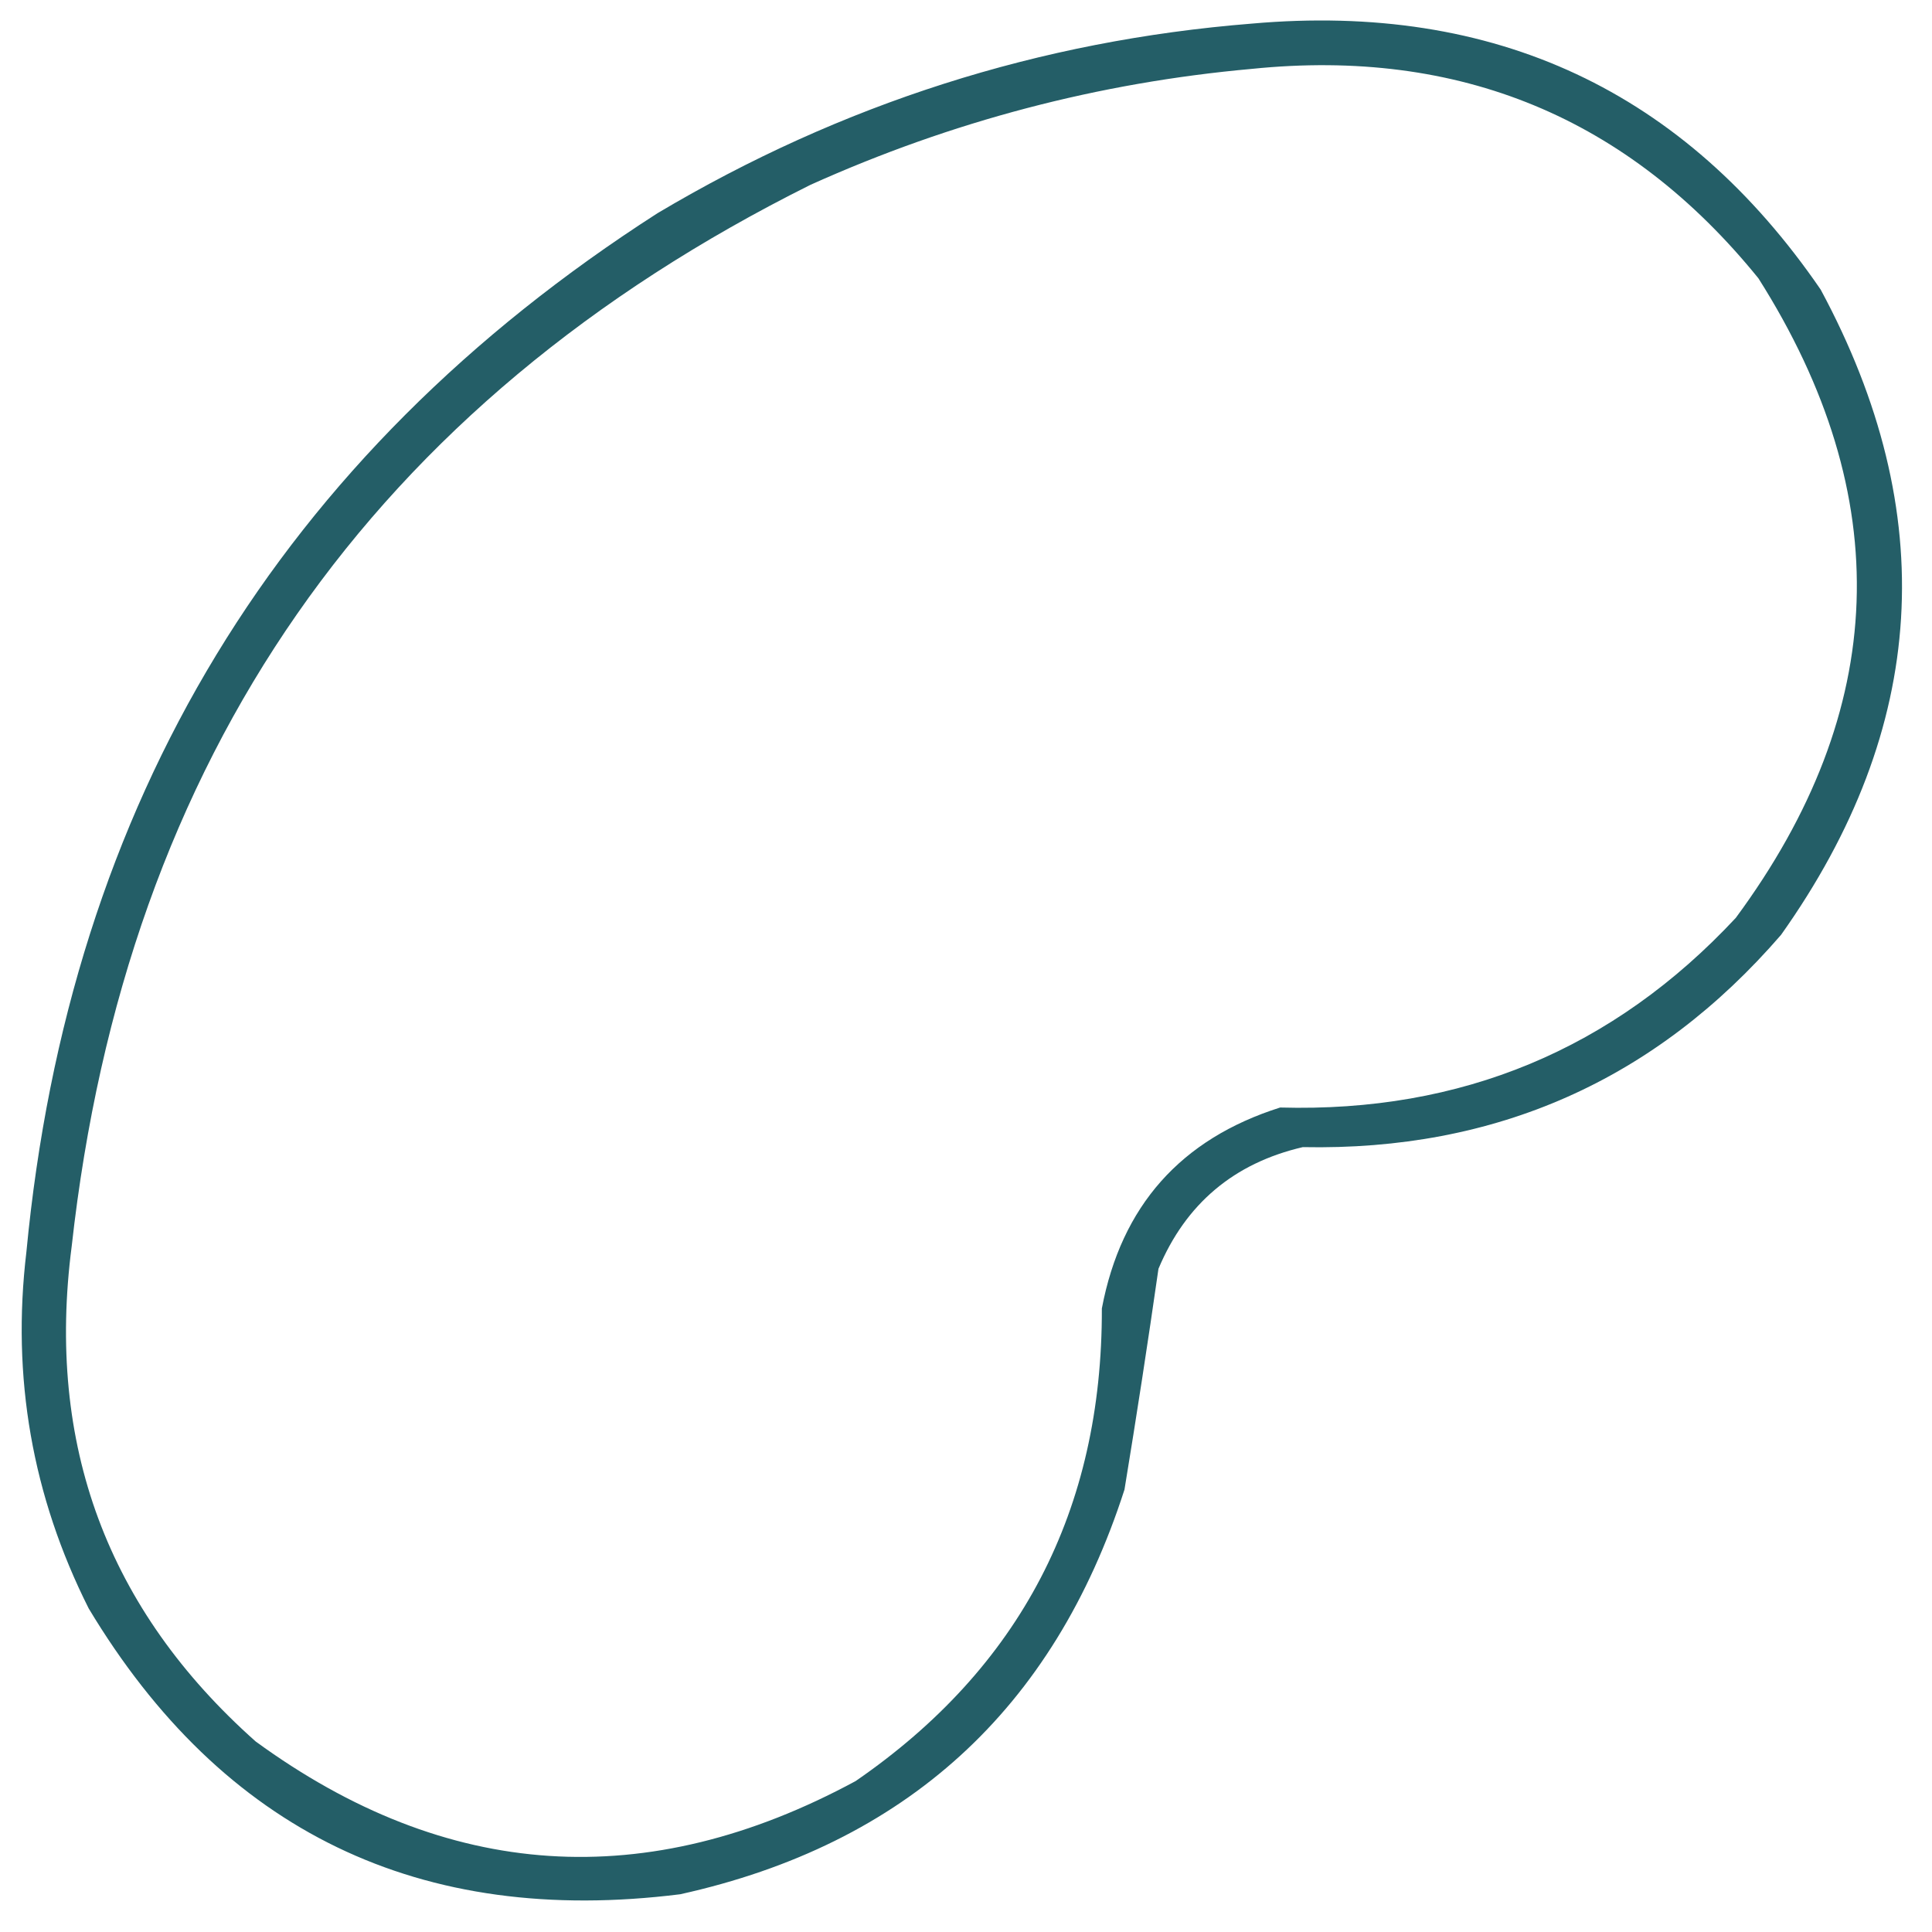
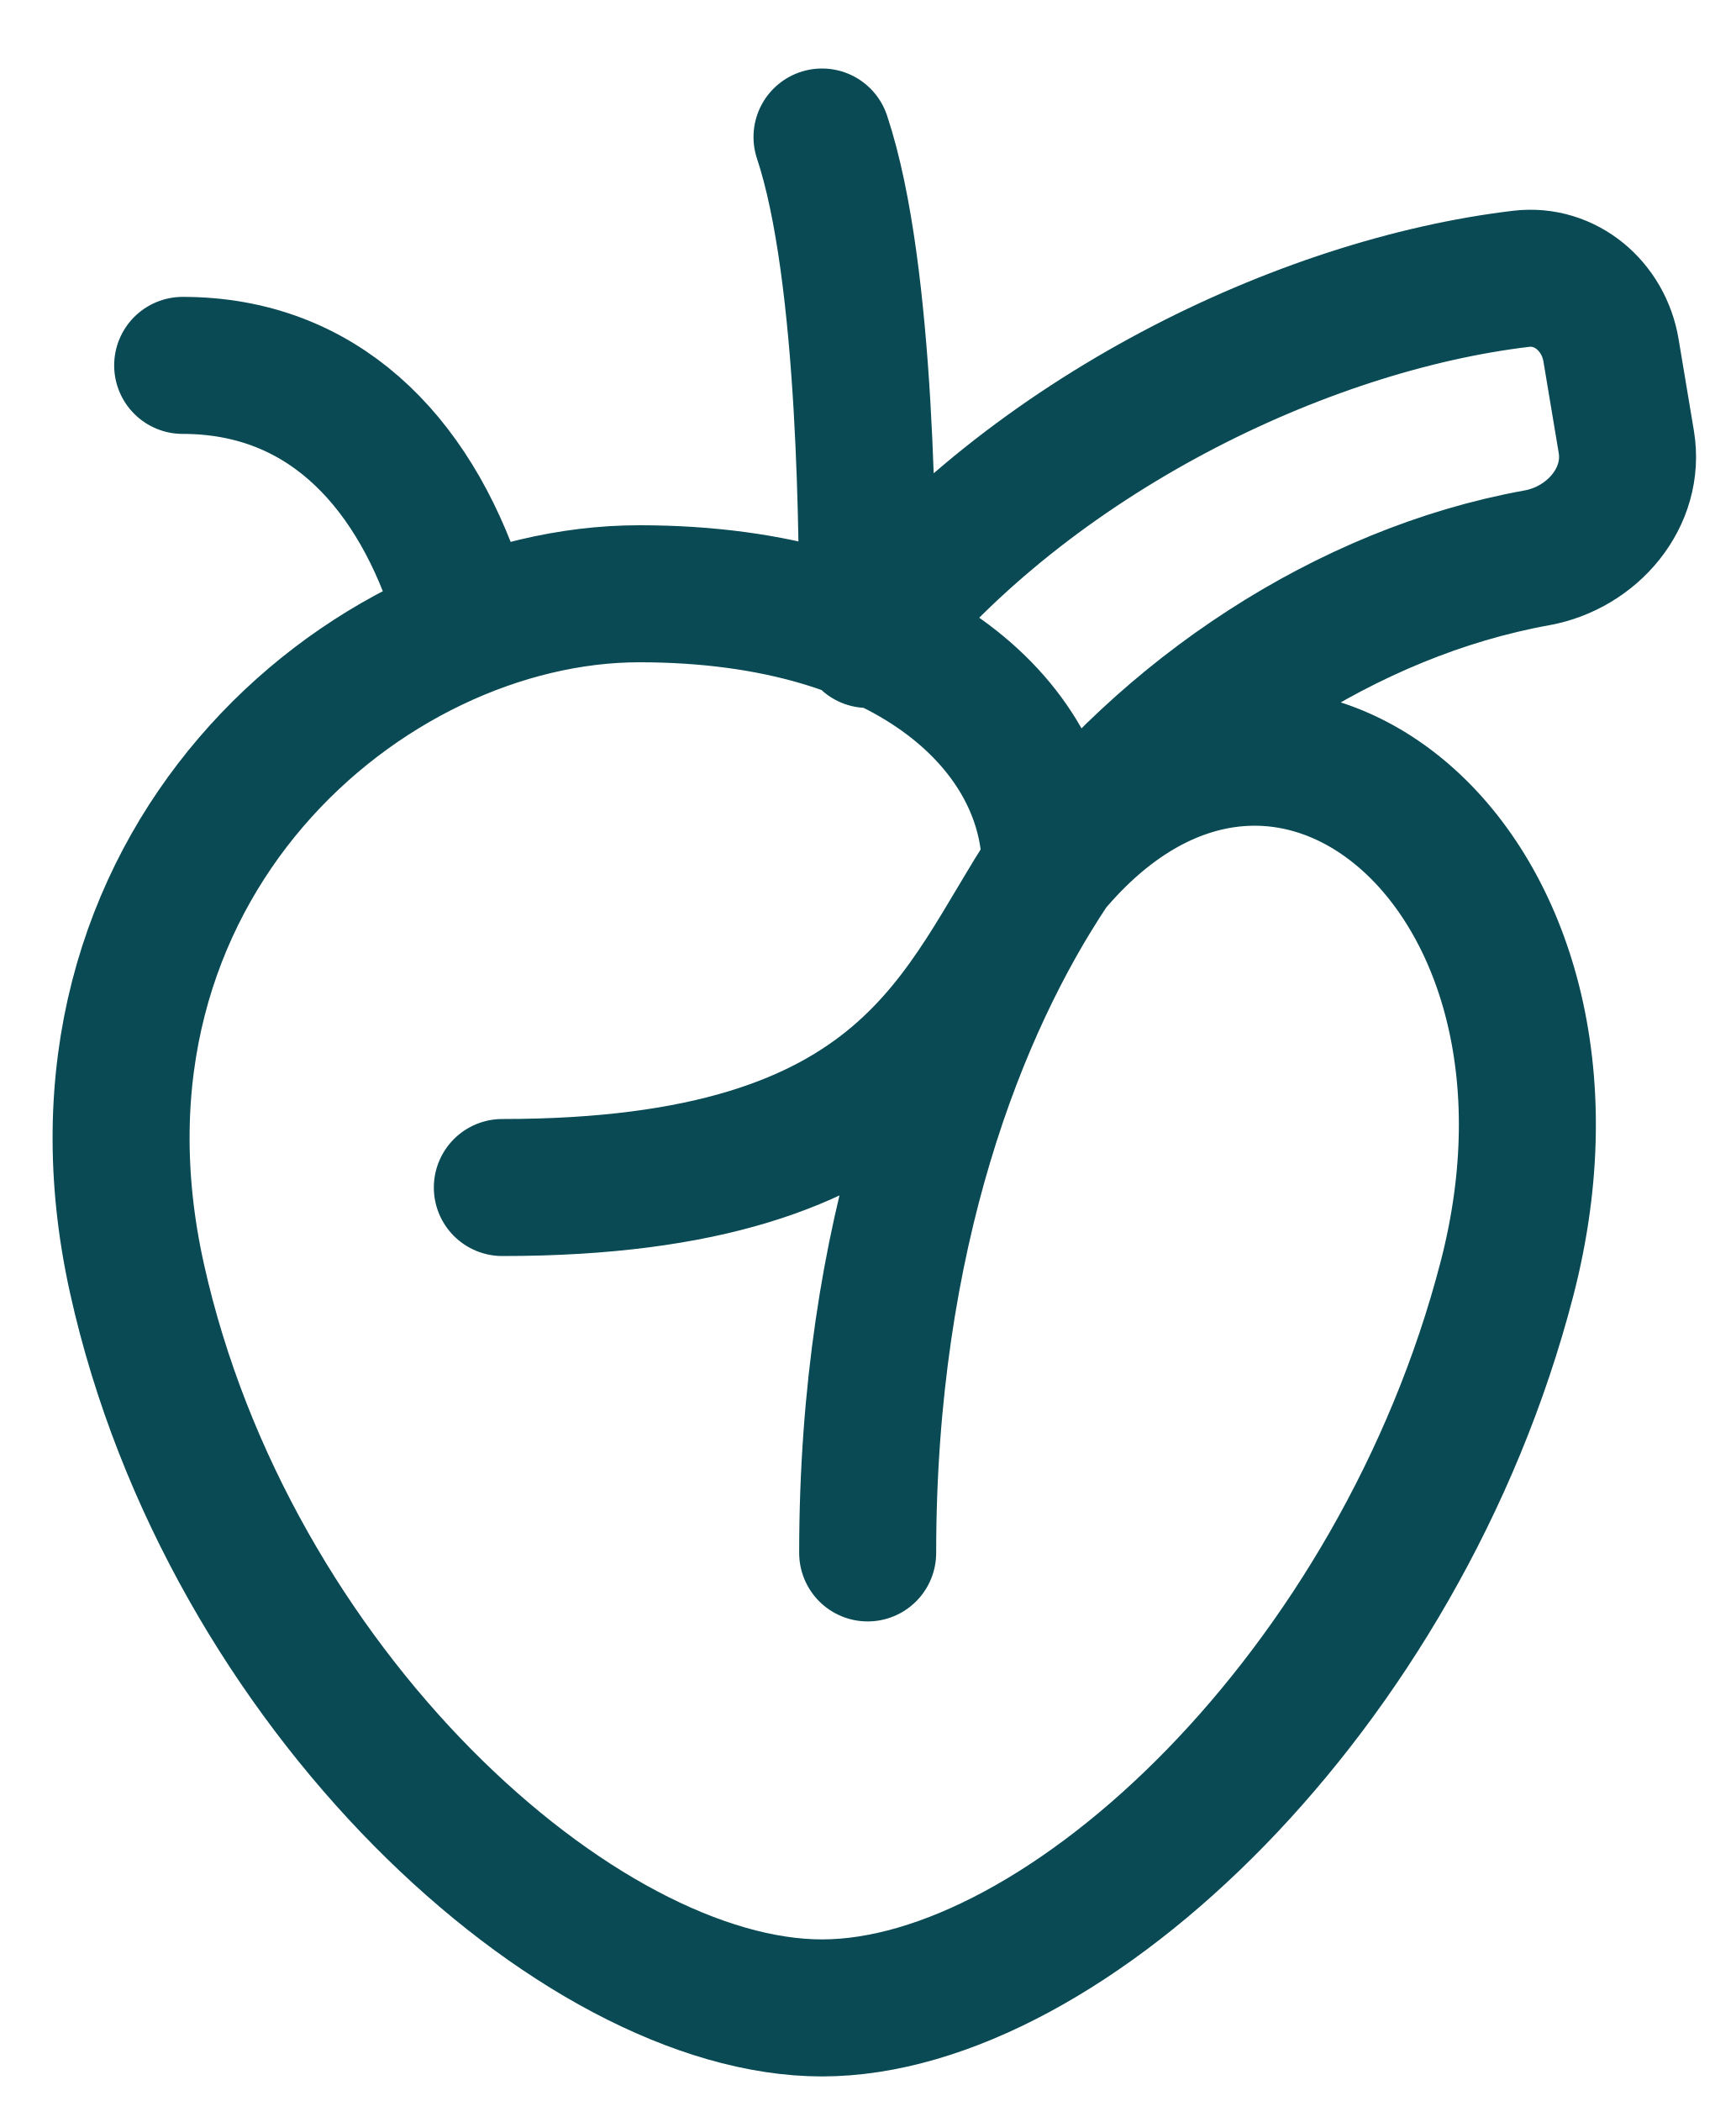
- <svg xmlns="http://www.w3.org/2000/svg" width="60" height="60" viewBox="0 0 60 60" fill="none">
-   <path opacity="0.888" fill-rule="evenodd" clip-rule="evenodd" d="M38.877 0.733C46.422 0.068 52.31 2.822 56.543 8.994C60.28 15.933 59.87 22.613 55.312 29.033C51.409 33.548 46.458 35.745 40.459 35.625C38.319 36.124 36.825 37.384 35.977 39.404C35.65 41.689 35.298 43.974 34.922 46.26C32.722 53.089 28.122 57.279 21.123 58.828C13.038 59.839 6.915 56.88 2.754 49.951C0.999 46.46 0.355 42.769 0.82 38.877C2.153 24.904 8.686 14.152 20.42 6.621C26.134 3.222 32.286 1.259 38.877 0.733ZM38.877 2.139C45.32 1.482 50.564 3.65 54.609 8.643C58.908 15.43 58.673 22.051 53.906 28.506C50.099 32.589 45.382 34.552 39.756 34.395C36.668 35.373 34.822 37.453 34.219 40.635C34.236 46.9 31.687 51.793 26.572 55.313C20.084 58.821 13.873 58.411 7.939 54.082C3.331 49.986 1.427 44.859 2.227 38.701C3.912 23.511 11.559 12.525 25.166 5.742C29.555 3.766 34.126 2.565 38.877 2.139Z" fill="#094A54" />
+ <svg xmlns="http://www.w3.org/2000/svg" width="19" height="23" viewBox="0 0 19 23" fill="none">
+   <path d="M11.5 9.5C10.5 11 9.5 13.5 9.5 17M11.5 9.5C10.5 11 10 13 5.5 13M11.5 9.5C12.764 7.814 14.739 6.484 16.826 6.107C17.434 5.997 17.908 5.445 17.806 4.836L17.639 3.836C17.559 3.353 17.141 2.995 16.656 3.052C14.259 3.337 11.284 4.771 9.5 7C9.5 6 9.5 3 9 1.5M5 6.5C4.5 5 3.5 4 2 4M1.5 13.997C2.5 18.497 6.334 21.981 9 21.981C11.666 21.981 15.334 18.497 16.5 13.997C17.666 9.497 14 6.497 11.5 9.497C11.5 8.001 10 6.5 7 6.5C4 6.5 0.5 9.497 1.5 13.997Z" stroke="#094A54" stroke-width="1.5" stroke-linecap="round" stroke-linejoin="round" />
</svg>
